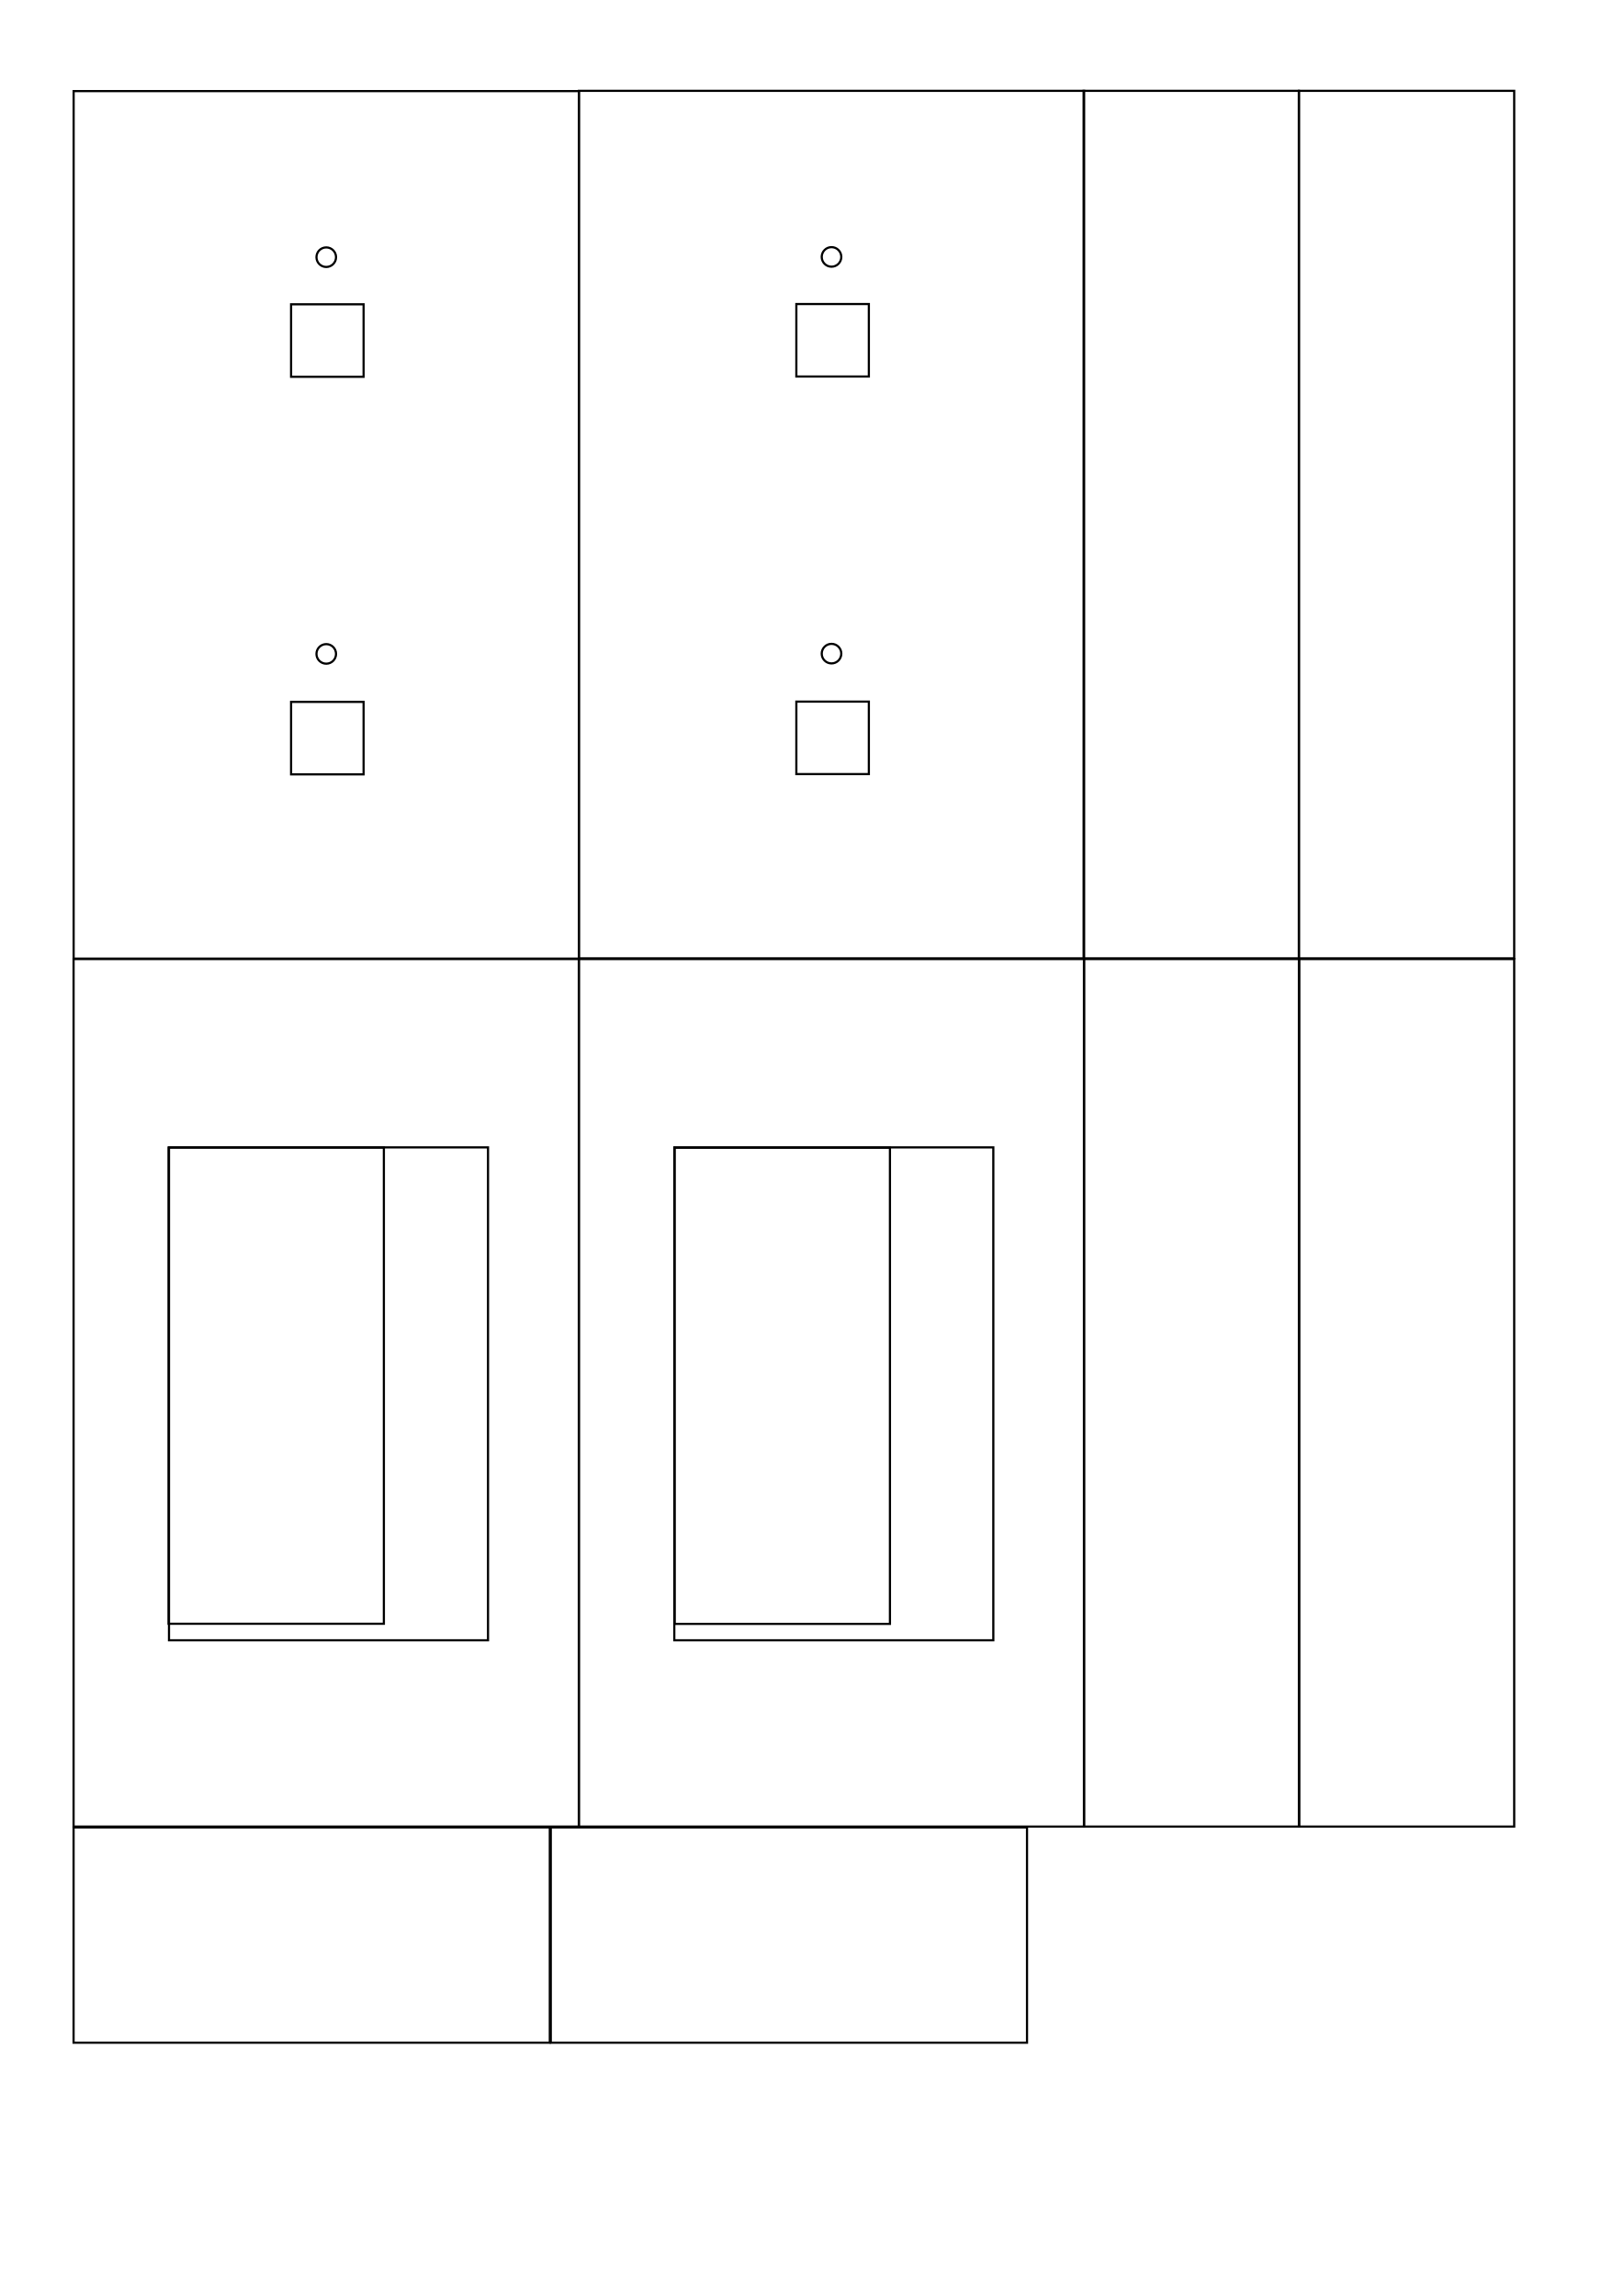
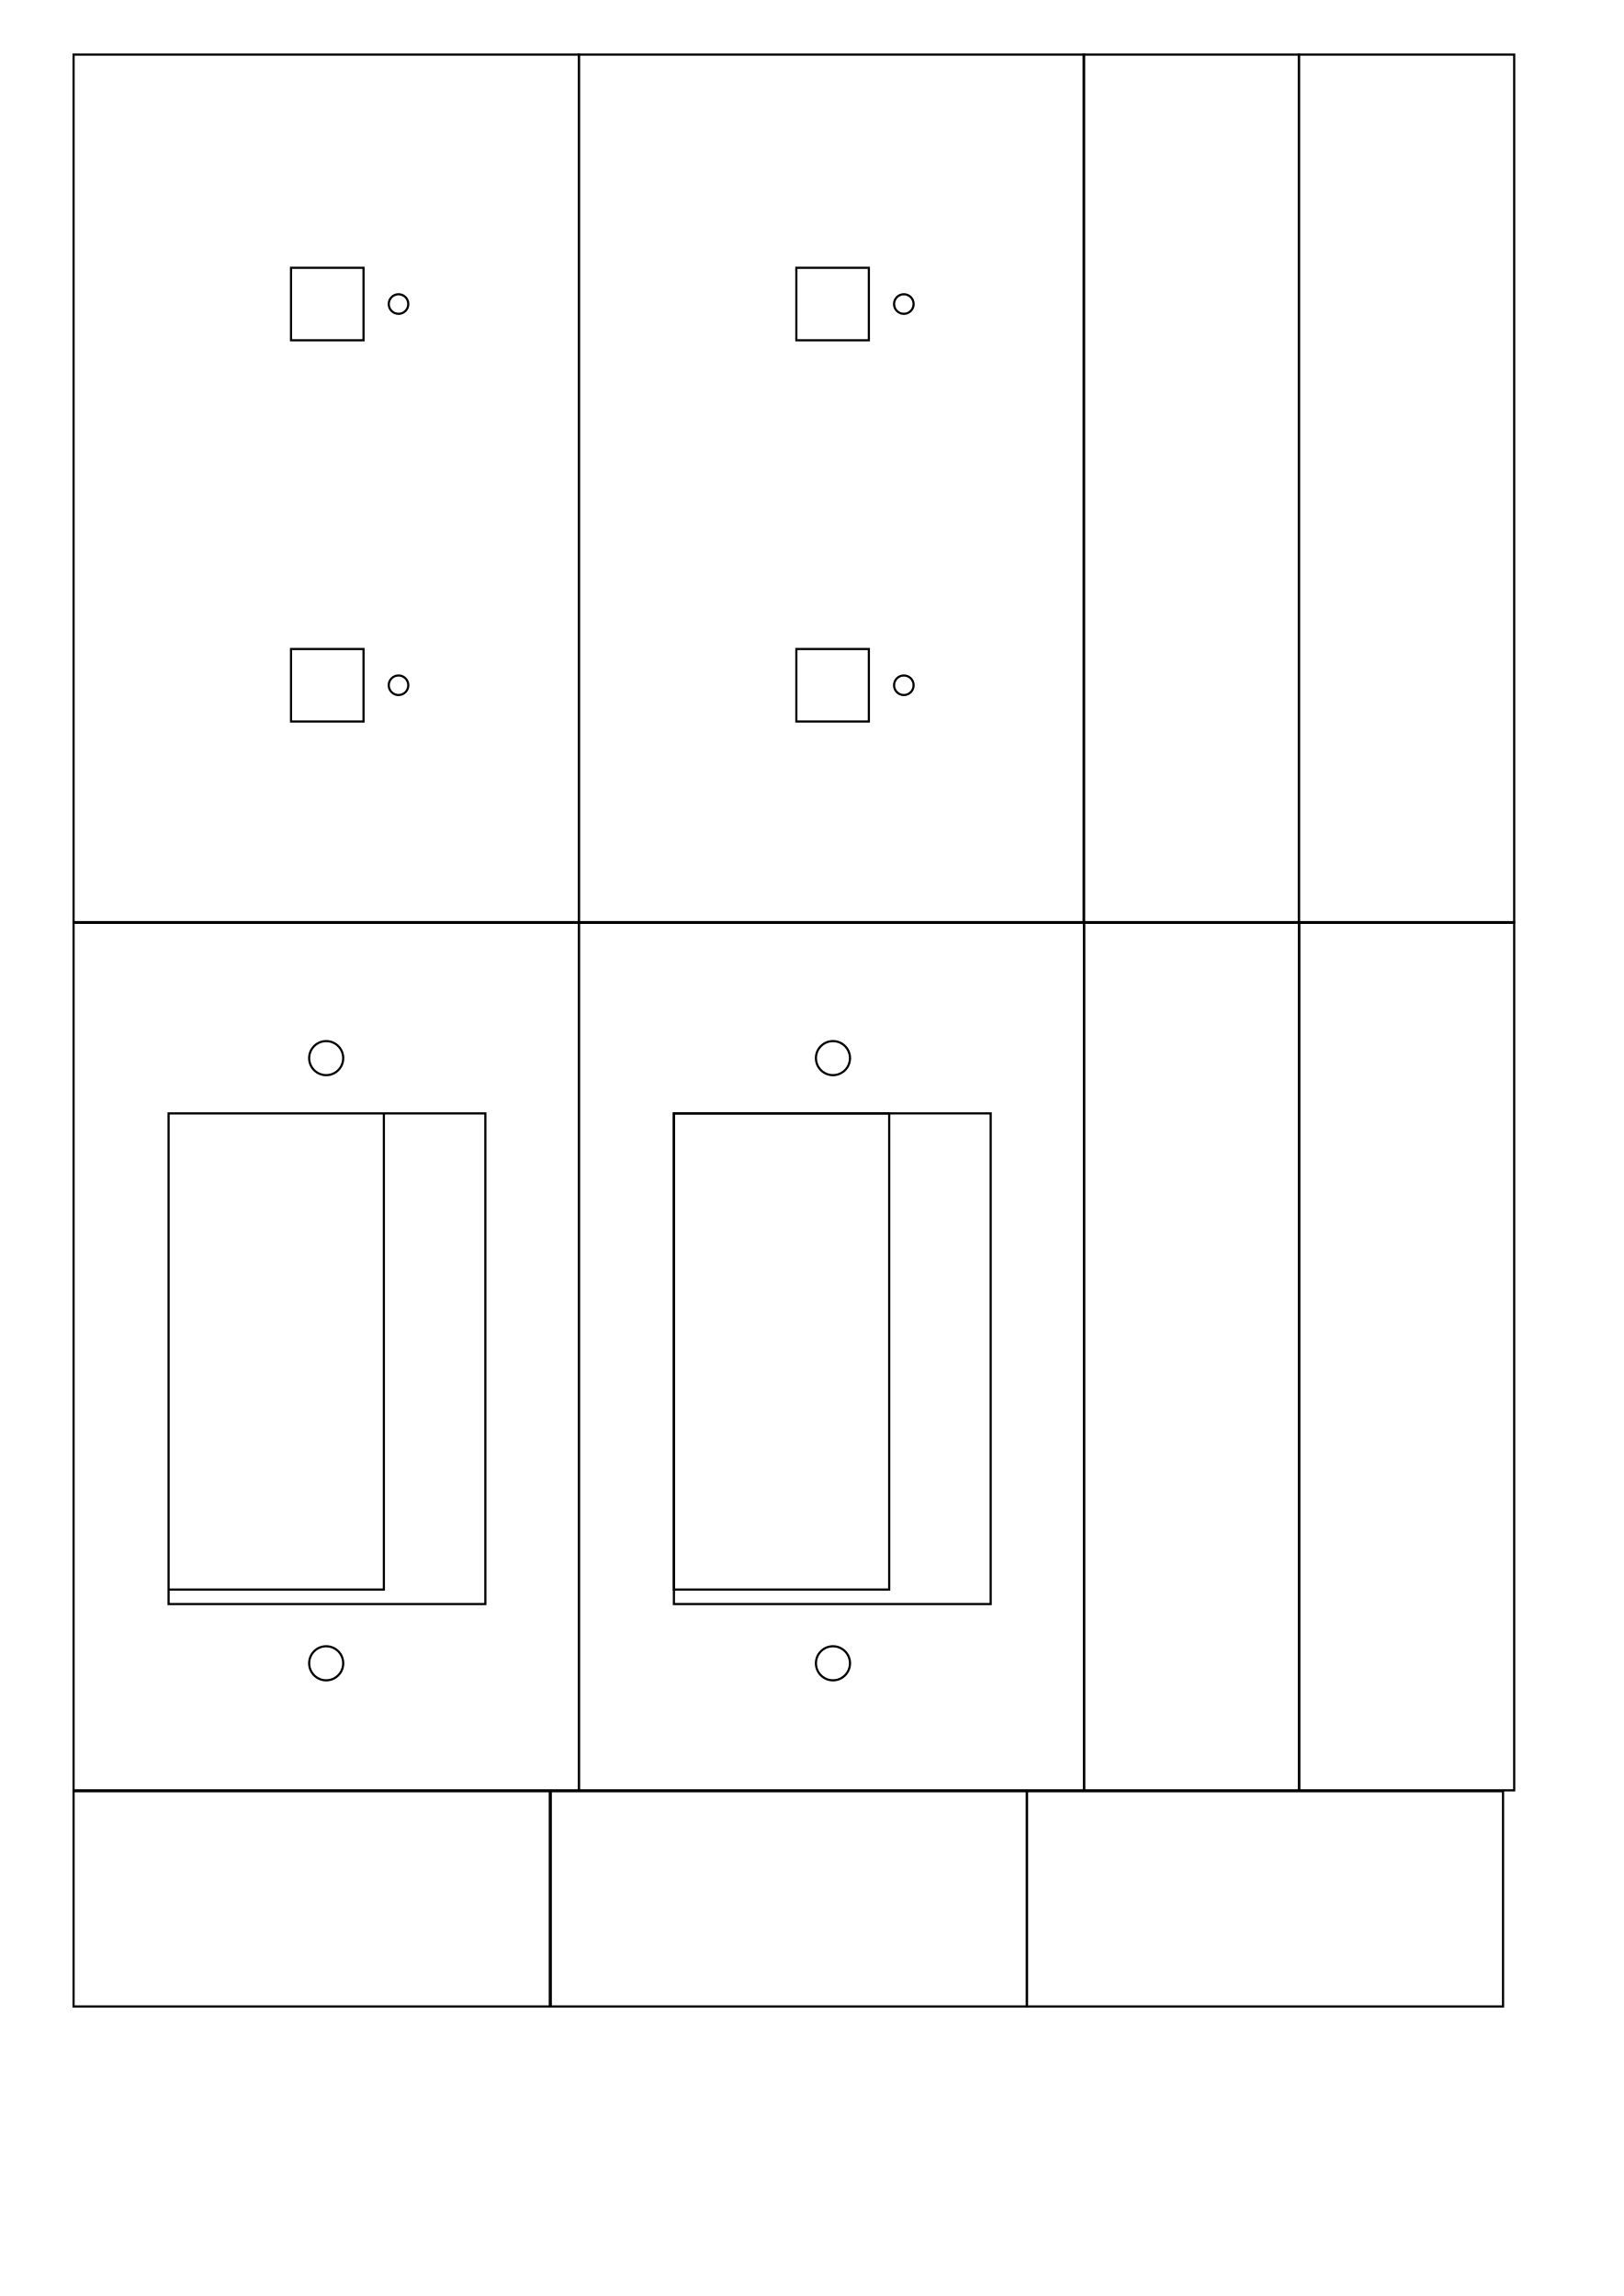
<svg xmlns="http://www.w3.org/2000/svg" width="210mm" height="297mm" id="svg3109" version="1.1">
  <defs id="defs3" />
  <g id="layer1">
-     <rect style="fill:none;stroke:#000000;stroke-width:1.063;stroke-miterlimit:4;stroke-dasharray:none" id="rect3119-7" width="105.236" height="424.134" x="634.936" y="44.408" />
-     <rect style="fill:none;stroke:#000000;stroke-width:1.063;stroke-miterlimit:4;stroke-dasharray:none" id="rect3119-7-4" width="105.236" height="424.134" x="529.699" y="44.408" />
-     <rect style="fill:none;stroke:#000000;stroke-width:1.063;stroke-miterlimit:4;stroke-dasharray:none" id="rect3119-1-0" width="232.795" height="105.236" x="35.965" y="893.445" />
-     <rect style="fill:none;stroke:#000000;stroke-width:1.063;stroke-miterlimit:4;stroke-dasharray:none" id="rect3119-1-0-9" width="232.795" height="105.236" x="269.232" y="893.445" />
-     <g id="g3339" transform="matrix(1.00024,0,0,1.00014,-54.39825,-52.61753)" style="stroke-width:1.063;stroke-miterlimit:4;stroke-dasharray:none">
-       <rect y="521.427" x="90.341" height="424.074" width="246.909" id="rect3119-1" style="fill:none;stroke:#000000;stroke-width:1.063;stroke-miterlimit:4;stroke-dasharray:none" />
-       <rect y="613.494" x="136.975" height="240.945" width="155.906" id="rect3337" style="fill:none;stroke:#000000;stroke-width:1.063;stroke-miterlimit:4;stroke-dasharray:none" />
+     <rect style="fill:none;stroke:#000000;stroke-width:1.063;stroke-miterlimit:4;stroke-dasharray:none" id="rect3119-7" width="105.236" height="424.134" x="634.936" y="26.692" />
+     <rect style="fill:none;stroke:#000000;stroke-width:1.063;stroke-miterlimit:4;stroke-dasharray:none" id="rect3119-7-4" width="105.236" height="424.134" x="529.699" y="26.692" />
+     <rect style="fill:none;stroke:#000000;stroke-width:1.063;stroke-miterlimit:4;stroke-dasharray:none" id="rect3119-1-0" width="232.795" height="105.236" x="35.965" y="875.728" />
+     <rect style="fill:none;stroke:#000000;stroke-width:1.063;stroke-miterlimit:4;stroke-dasharray:none" id="rect3119-1-0-9" width="232.795" height="105.236" x="269.232" y="875.728" />
+     <rect style="fill:none;stroke:#000000;stroke-width:1.063;stroke-miterlimit:4;stroke-dasharray:none" id="rect3119-7-45" width="105.236" height="424.134" x="634.936" y="451.166" />
+     <rect style="fill:none;stroke:#000000;stroke-width:1.063;stroke-miterlimit:4;stroke-dasharray:none" id="rect3119-7-4-5" width="105.236" height="424.134" x="529.855" y="451.166" />
+     <rect style="fill:none;stroke:#000000;stroke-width:1.063;stroke-miterlimit:4;stroke-dasharray:none" id="rect3119-1" width="246.968" height="424.134" x="35.965" y="451.166" />
+     <path id="rect3410" style="fill:none;stroke:#000000;stroke-width:1.063;stroke-miterlimit:4" d="m 82.408,544.344 105.236,0 0,232.795 -105.236,0 z m 0,-10e-4 154.843,0 0,239.882 -154.843,0 z" />
+     <path style="fill:none;stroke:#000000;stroke-width:1.131;stroke-miterlimit:4;stroke-dasharray:none" id="path3013" d="m 620.079,954.921 a 8.858,8.858 0 1 1 -17.717,0 8.858,8.858 0 1 1 17.717,0 z" transform="matrix(0.94,0,0,0.94,-415.0984,-380.3032)" />
+     <path style="fill:none;stroke:#000000;stroke-width:1.131;stroke-miterlimit:4;stroke-dasharray:none" id="path3013-1" d="m 620.079,954.921 a 8.858,8.858 0 1 1 -17.717,0 8.858,8.858 0 1 1 17.717,0 z" transform="matrix(0.94,0,0,0.94,-415.0984,-84.43705)" />
+     <rect style="fill:none;stroke:#000000;stroke-width:1.063;stroke-miterlimit:4;stroke-dasharray:none" id="rect3119-1-4" width="246.968" height="424.134" x="282.976" y="451.166" />
+     <rect style="fill:none;stroke:#000000;stroke-width:1.063;stroke-miterlimit:4;stroke-dasharray:none" id="rect3337-0" width="154.843" height="239.882" x="329.419" y="544.342" />
+     <rect style="fill:none;stroke:#000000;stroke-width:1.063;stroke-miterlimit:4;stroke-dasharray:none" id="rect3410-9" width="105.236" height="232.795" x="329.419" y="544.341" />
+     <path style="fill:none;stroke:#000000;stroke-width:1.131;stroke-miterlimit:4;stroke-dasharray:none" id="path3013-4" d="m 620.079,954.921 a 8.858,8.858 0 1 1 -17.717,0 8.858,8.858 0 1 1 17.717,0 z" transform="matrix(0.94,0,0,0.94,-167.3732,-380.3037)" />
+     <path style="fill:none;stroke:#000000;stroke-width:1.131;stroke-miterlimit:4;stroke-dasharray:none" id="path3013-1-8" d="m 620.079,954.921 a 8.858,8.858 0 1 1 -17.717,0 8.858,8.858 0 1 1 17.717,0 z" transform="matrix(0.94,0,0,0.94,-167.3732,-84.43756)" />
+     <rect style="fill:none;stroke:#000000;stroke-width:1.063;stroke-miterlimit:4;stroke-dasharray:none" id="rect3119-1-0-9-8" width="232.795" height="105.236" x="501.926" y="875.728" />
+     <g id="g3488" transform="translate(-0.1048775,17.97322)">
+       <rect y="8.718" x="36.07" height="424.134" width="246.968" id="rect3119" style="fill:none;stroke:#000000;stroke-width:1.063;stroke-miterlimit:4;stroke-dasharray:none" />
+       <rect y="112.952" x="142.367" height="35.438" width="35.442" id="rect3767" style="fill:none;stroke:#000000;stroke-width:1.063;stroke-miterlimit:4;stroke-dasharray:none" />
+       <rect y="299.329" x="142.367" height="35.438" width="35.442" id="rect3767-5" style="fill:none;stroke:#000000;stroke-width:1.063;stroke-miterlimit:4;stroke-dasharray:none" />
+       <path transform="matrix(0.5401297,0,0,0.5400757,352.8039,150.7641)" d="m -283.465,-37.205 c 0,4.892 -3.966,8.858 -8.858,8.858 -4.892,0 -8.858,-3.966 -8.858,-8.858 0,-4.892 3.966,-8.858 8.858,-8.858 4.892,0 8.858,3.966 8.858,8.858 z" id="path3805" style="fill:none;stroke:#000000;stroke-width:1.968;stroke-miterlimit:4;stroke-dasharray:none" />
+       <path transform="matrix(0.5401297,0,0,0.5400757,352.8039,337.1418)" d="m -283.465,-37.205 c 0,4.892 -3.966,8.858 -8.858,8.858 -4.892,0 -8.858,-3.966 -8.858,-8.858 0,-4.892 3.966,-8.858 8.858,-8.858 4.892,0 8.858,3.966 8.858,8.858 z" id="path3805-8" style="fill:none;stroke:#000000;stroke-width:1.968;stroke-miterlimit:4;stroke-dasharray:none" />
    </g>
-     <g id="g3339-4" transform="matrix(1.00024,0,0,1.00014,192.6036,-52.61676)" style="stroke-width:1.063;stroke-miterlimit:4;stroke-dasharray:none">
-       <rect y="521.427" x="90.341" height="424.074" width="246.909" id="rect3119-1-8" style="fill:none;stroke:#000000;stroke-width:1.063;stroke-miterlimit:4;stroke-dasharray:none" />
-       <rect y="613.494" x="136.975" height="240.945" width="155.906" id="rect3337-8" style="fill:none;stroke:#000000;stroke-width:1.063;stroke-miterlimit:4;stroke-dasharray:none" />
-     </g>
-     <rect style="fill:none;stroke:#000000;stroke-width:1.063;stroke-miterlimit:4;stroke-dasharray:none" id="rect3119-7-45" width="105.236" height="424.134" x="634.936" y="468.882" />
-     <rect style="fill:none;stroke:#000000;stroke-width:1.063;stroke-miterlimit:4;stroke-dasharray:none" id="rect3119-7-4-5" width="105.236" height="424.134" x="529.855" y="468.882" />
-     <rect style="fill:none;stroke:#000000;stroke-width:1.063;stroke-miterlimit:4;stroke-dasharray:none" id="rect3410" width="105.236" height="232.795" x="82.408" y="561.061" />
-     <rect style="fill:none;stroke:#000000;stroke-width:1.063;stroke-miterlimit:4;stroke-dasharray:none" id="rect3410-1" width="105.236" height="232.795" x="329.79" y="561.124" />
-     <g id="g3852" transform="matrix(1.00024,0,0,1.00014,-0.00851616,-0.06572063)">
-       <rect y="44.6" x="35.992" height="424.074" width="246.909" id="rect3119" style="fill:none;stroke:#000000;stroke-width:1.063;stroke-miterlimit:4;stroke-dasharray:none" />
-       <rect y="148.819" x="142.264" height="35.433" width="35.433" id="rect3767" style="fill:none;stroke:#000000;stroke-width:1.063;stroke-miterlimit:4;stroke-dasharray:none" />
-       <rect y="343.169" x="142.264" height="35.433" width="35.433" id="rect3767-5" style="fill:none;stroke:#000000;stroke-width:1.063;stroke-miterlimit:4;stroke-dasharray:none" />
-       <path transform="matrix(0.54,0,0,0.54,317.3032,145.8779)" d="m -283.465,-37.205 c 0,4.892 -3.966,8.858 -8.858,8.858 -4.892,0 -8.858,-3.966 -8.858,-8.858 0,-4.892 3.966,-8.858 8.858,-8.858 4.892,0 8.858,3.966 8.858,8.858 z" id="path3805" style="fill:none;stroke:#000000;stroke-width:1.968;stroke-miterlimit:4;stroke-dasharray:none" />
-       <path transform="matrix(0.54,0,0,0.54,317.3032,339.8088)" d="m -283.465,-37.205 c 0,4.892 -3.966,8.858 -8.858,8.858 -4.892,0 -8.858,-3.966 -8.858,-8.858 0,-4.892 3.966,-8.858 8.858,-8.858 4.892,0 8.858,3.966 8.858,8.858 z" id="path3805-8" style="fill:none;stroke:#000000;stroke-width:1.968;stroke-miterlimit:4;stroke-dasharray:none" />
-     </g>
-     <g transform="matrix(1.00024,0,0,1.00014,246.9739,-0.1980399)" id="g3852-1">
-       <rect y="44.6" x="35.992" height="424.074" width="246.909" id="rect3119-6" style="fill:none;stroke:#000000;stroke-width:1.063;stroke-miterlimit:4;stroke-dasharray:none" />
-       <rect y="148.819" x="142.264" height="35.433" width="35.433" id="rect3767-1" style="fill:none;stroke:#000000;stroke-width:1.063;stroke-miterlimit:4;stroke-dasharray:none" />
-       <rect y="343.169" x="142.264" height="35.433" width="35.433" id="rect3767-5-6" style="fill:none;stroke:#000000;stroke-width:1.063;stroke-miterlimit:4;stroke-dasharray:none" />
-       <path transform="matrix(0.54,0,0,0.54,317.3032,145.8779)" d="m -283.465,-37.205 c 0,4.892 -3.966,8.858 -8.858,8.858 -4.892,0 -8.858,-3.966 -8.858,-8.858 0,-4.892 3.966,-8.858 8.858,-8.858 4.892,0 8.858,3.966 8.858,8.858 z" id="path3805-3" style="fill:none;stroke:#000000;stroke-width:1.968;stroke-miterlimit:4;stroke-dasharray:none" />
-       <path transform="matrix(0.54,0,0,0.54,317.3032,339.8088)" d="m -283.465,-37.205 c 0,4.892 -3.966,8.858 -8.858,8.858 -4.892,0 -8.858,-3.966 -8.858,-8.858 0,-4.892 3.966,-8.858 8.858,-8.858 4.892,0 8.858,3.966 8.858,8.858 z" id="path3805-8-3" style="fill:none;stroke:#000000;stroke-width:1.968;stroke-miterlimit:4;stroke-dasharray:none" />
+     <g id="g3488-5" transform="translate(246.906,17.97322)">
+       <rect y="8.718" x="36.07" height="424.134" width="246.968" id="rect3119-17" style="fill:none;stroke:#000000;stroke-width:1.063;stroke-miterlimit:4;stroke-dasharray:none" />
+       <rect y="112.952" x="142.367" height="35.438" width="35.442" id="rect3767-1" style="fill:none;stroke:#000000;stroke-width:1.063;stroke-miterlimit:4;stroke-dasharray:none" />
+       <rect y="299.329" x="142.367" height="35.438" width="35.442" id="rect3767-5-1" style="fill:none;stroke:#000000;stroke-width:1.063;stroke-miterlimit:4;stroke-dasharray:none" />
+       <path transform="matrix(0.5401297,0,0,0.5400757,352.8039,150.7641)" d="m -283.465,-37.205 c 0,4.892 -3.966,8.858 -8.858,8.858 -4.892,0 -8.858,-3.966 -8.858,-8.858 0,-4.892 3.966,-8.858 8.858,-8.858 4.892,0 8.858,3.966 8.858,8.858 z" id="path3805-5" style="fill:none;stroke:#000000;stroke-width:1.968;stroke-miterlimit:4;stroke-dasharray:none" />
+       <path transform="matrix(0.5401297,0,0,0.5400757,352.8039,337.1418)" d="m -283.465,-37.205 c 0,4.892 -3.966,8.858 -8.858,8.858 -4.892,0 -8.858,-3.966 -8.858,-8.858 0,-4.892 3.966,-8.858 8.858,-8.858 4.892,0 8.858,3.966 8.858,8.858 z" id="path3805-8-2" style="fill:none;stroke:#000000;stroke-width:1.968;stroke-miterlimit:4;stroke-dasharray:none" />
    </g>
  </g>
</svg>
